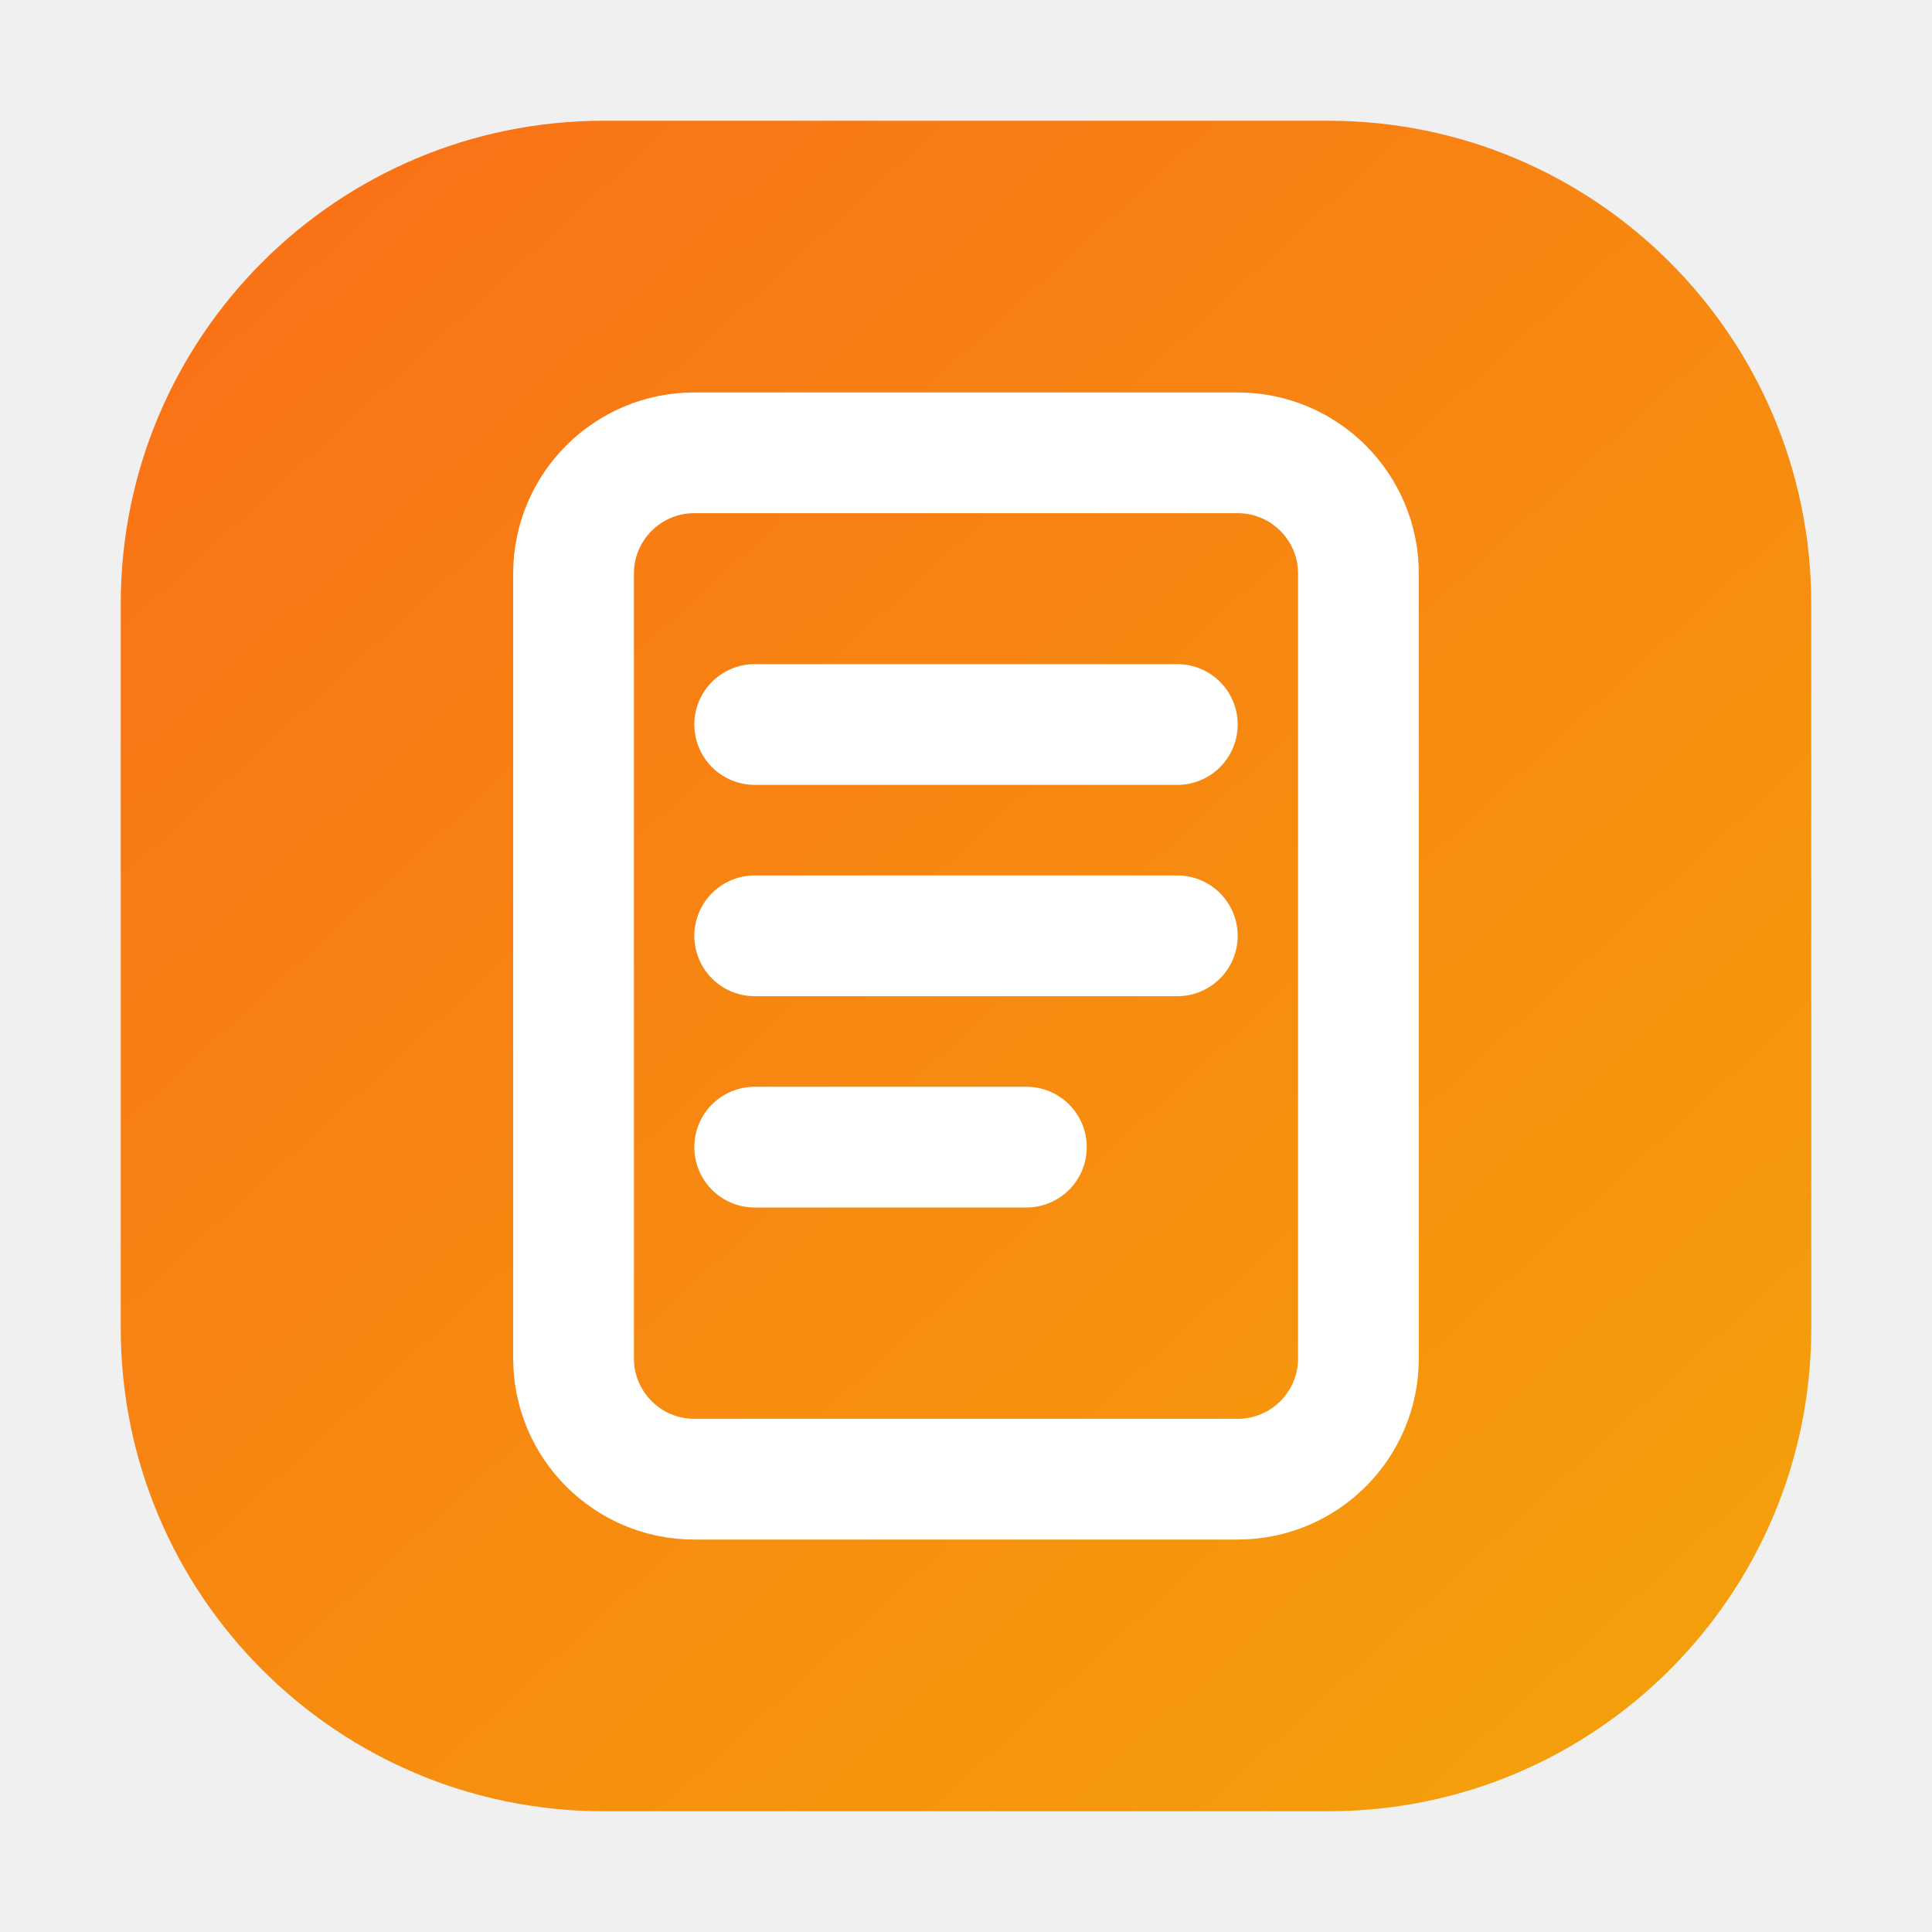
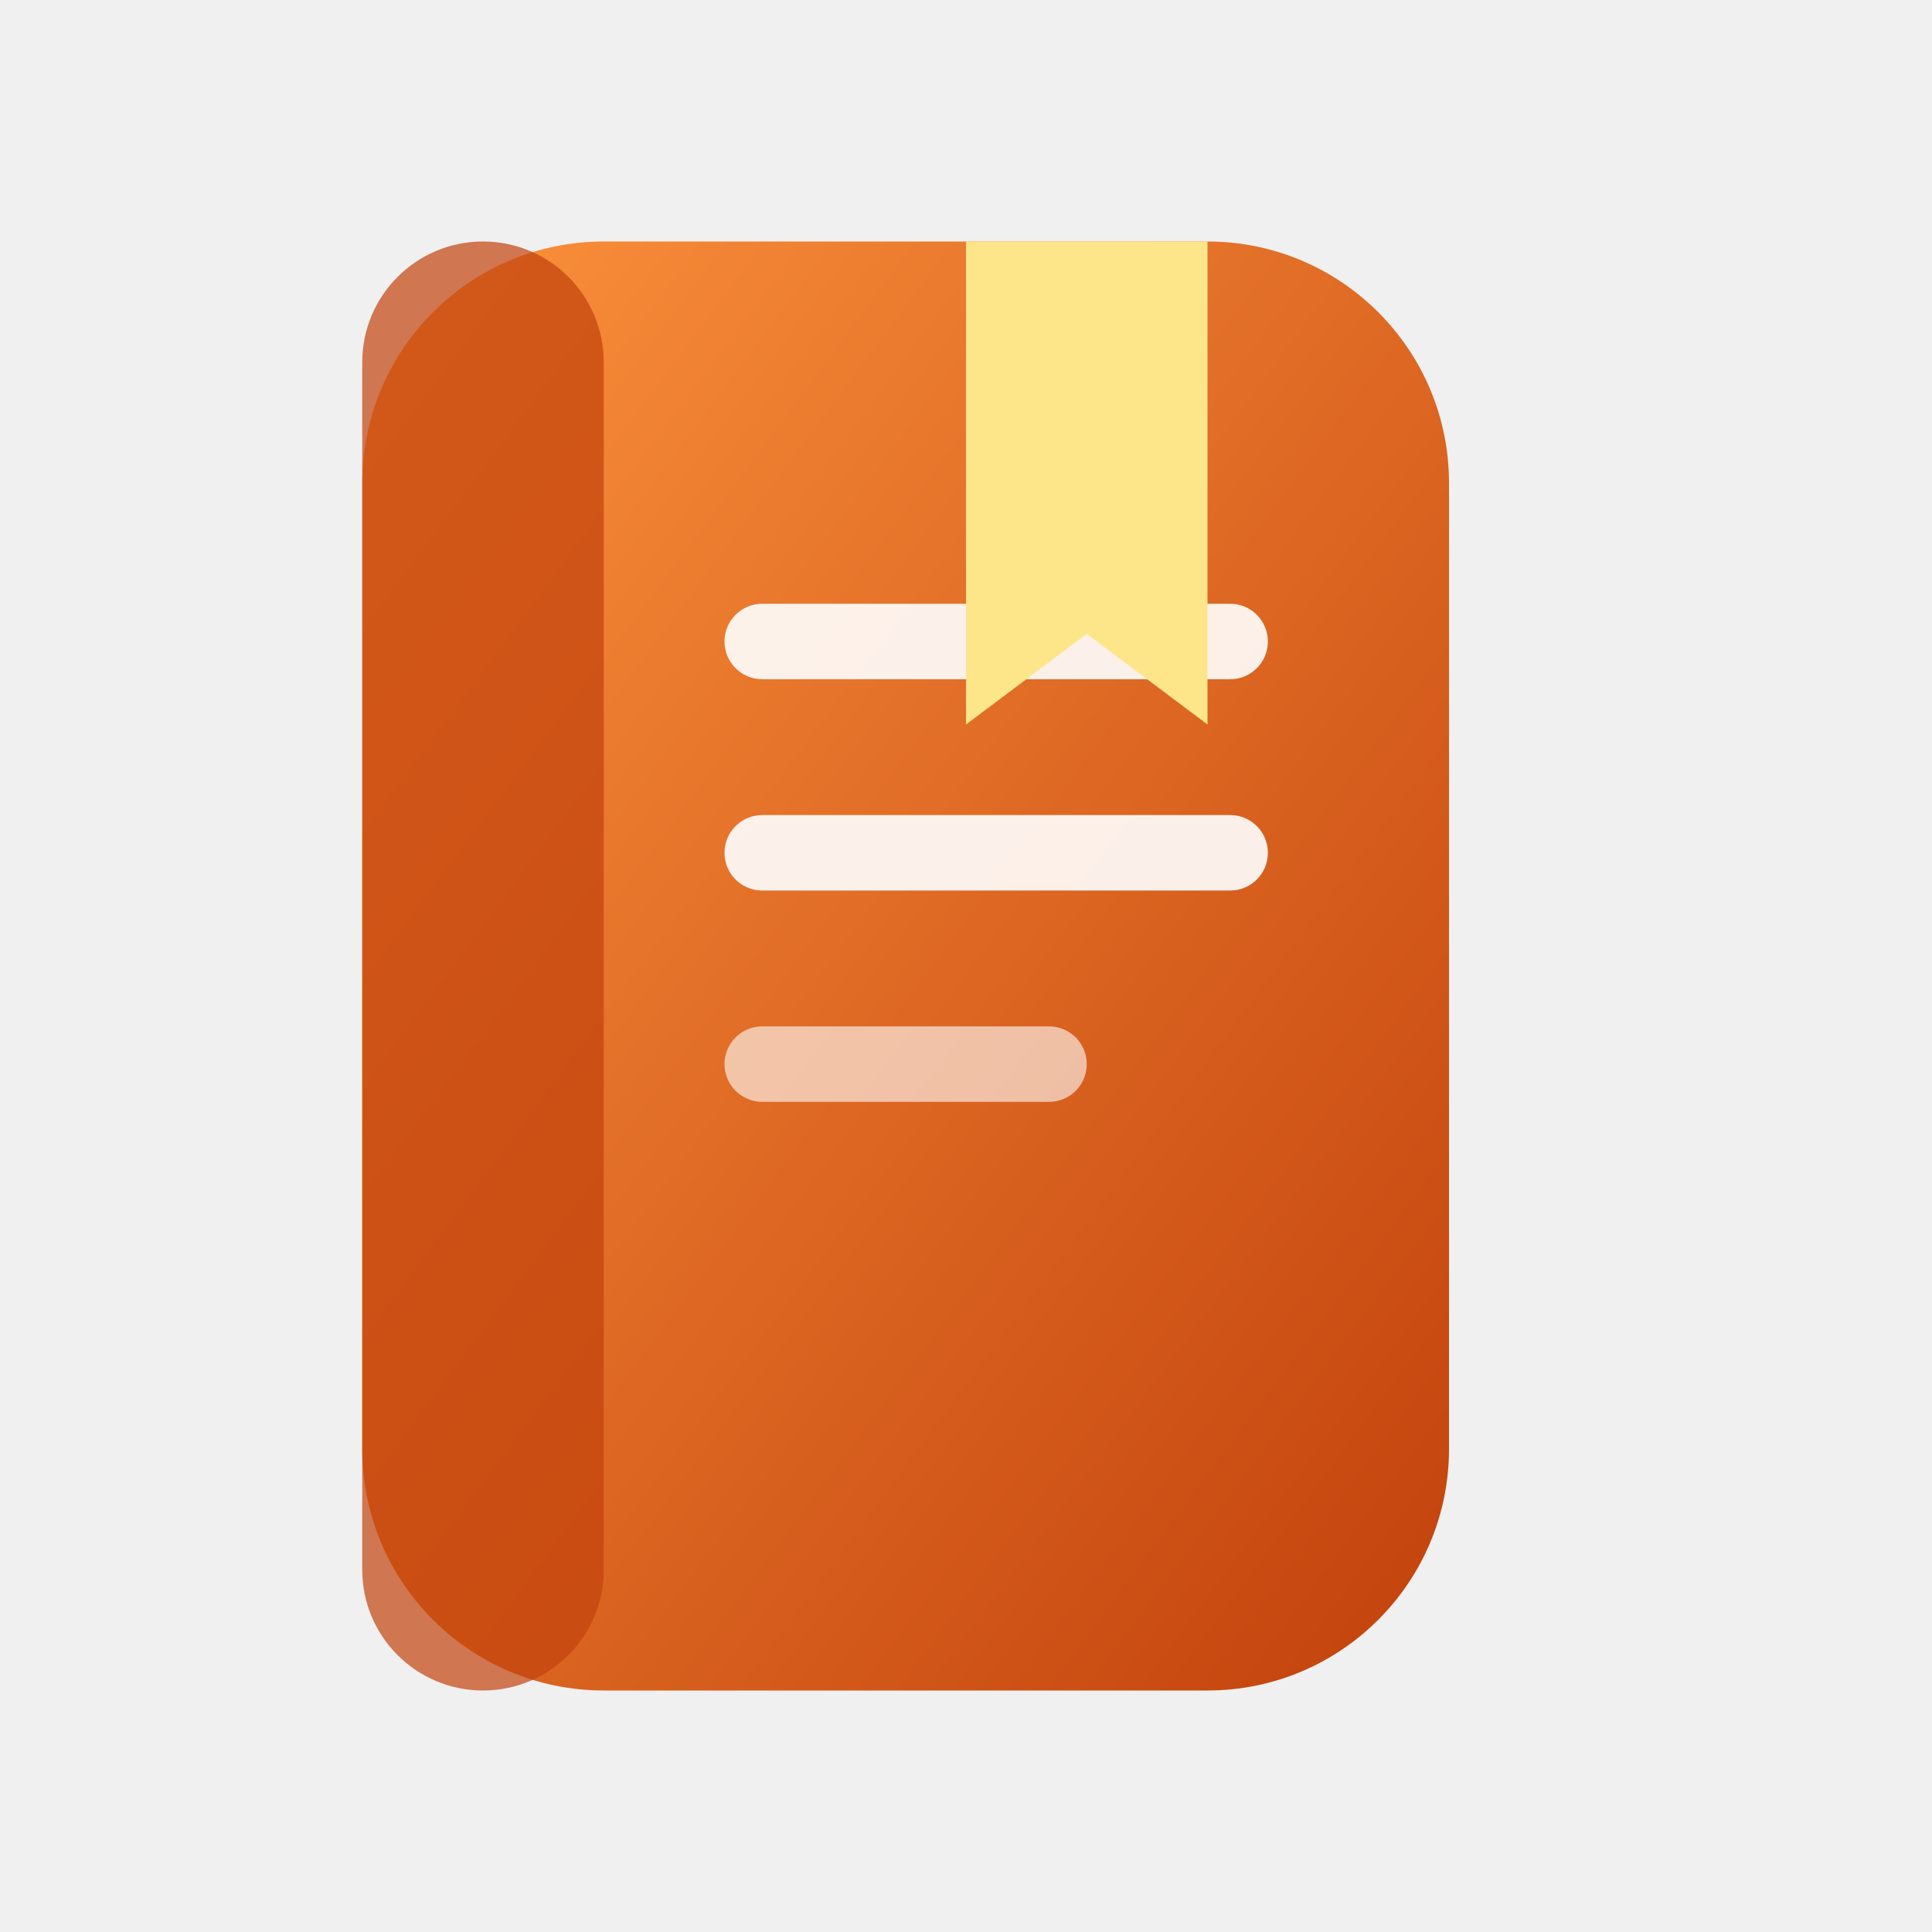
<svg xmlns="http://www.w3.org/2000/svg" width="64" height="64" viewBox="0 0 64 64" fill="none">
  <defs>
-     <linearGradient id="bg" x1="10" y1="8" x2="54" y2="56" gradientUnits="userSpaceOnUse">
-       <stop stop-color="#F97316" />
-       <stop offset="1" stop-color="#F59E0B" />
+     <linearGradient id="rules-bg" x1="0" y1="0" x2="1" y2="1">
+       <stop offset="0%" stop-color="#fb923c" />
+       <stop offset="100%" stop-color="#c2410c" />
    </linearGradient>
  </defs>
-   <rect x="4" y="4" width="56" height="56" rx="16" fill="url(#bg)" />
-   <rect x="19" y="15" width="26" height="34" rx="4" stroke="white" stroke-width="4" />
-   <path d="M25 24H39" stroke="white" stroke-width="4" stroke-linecap="round" />
-   <path d="M25 31H39" stroke="white" stroke-width="4" stroke-linecap="round" />
-   <path d="M25 38H34" stroke="white" stroke-width="4" stroke-linecap="round" />
+   <rect x="12" y="8" width="36" height="48" rx="8" fill="url(#rules-bg)" />
+   <rect x="12" y="8" width="8" height="48" rx="4" fill="#c2410c" opacity="0.7" />
+   <rect x="24" y="20" width="18" height="2.5" rx="1.25" fill="white" opacity="0.9" />
+   <rect x="24" y="27" width="18" height="2.5" rx="1.25" fill="white" opacity="0.9" />
+   <rect x="24" y="34" width="12" height="2.5" rx="1.25" fill="white" opacity="0.6" />
+   <path d="M40 8v16l-4-3-4 3V8z" fill="#fde68a" />
</svg>
